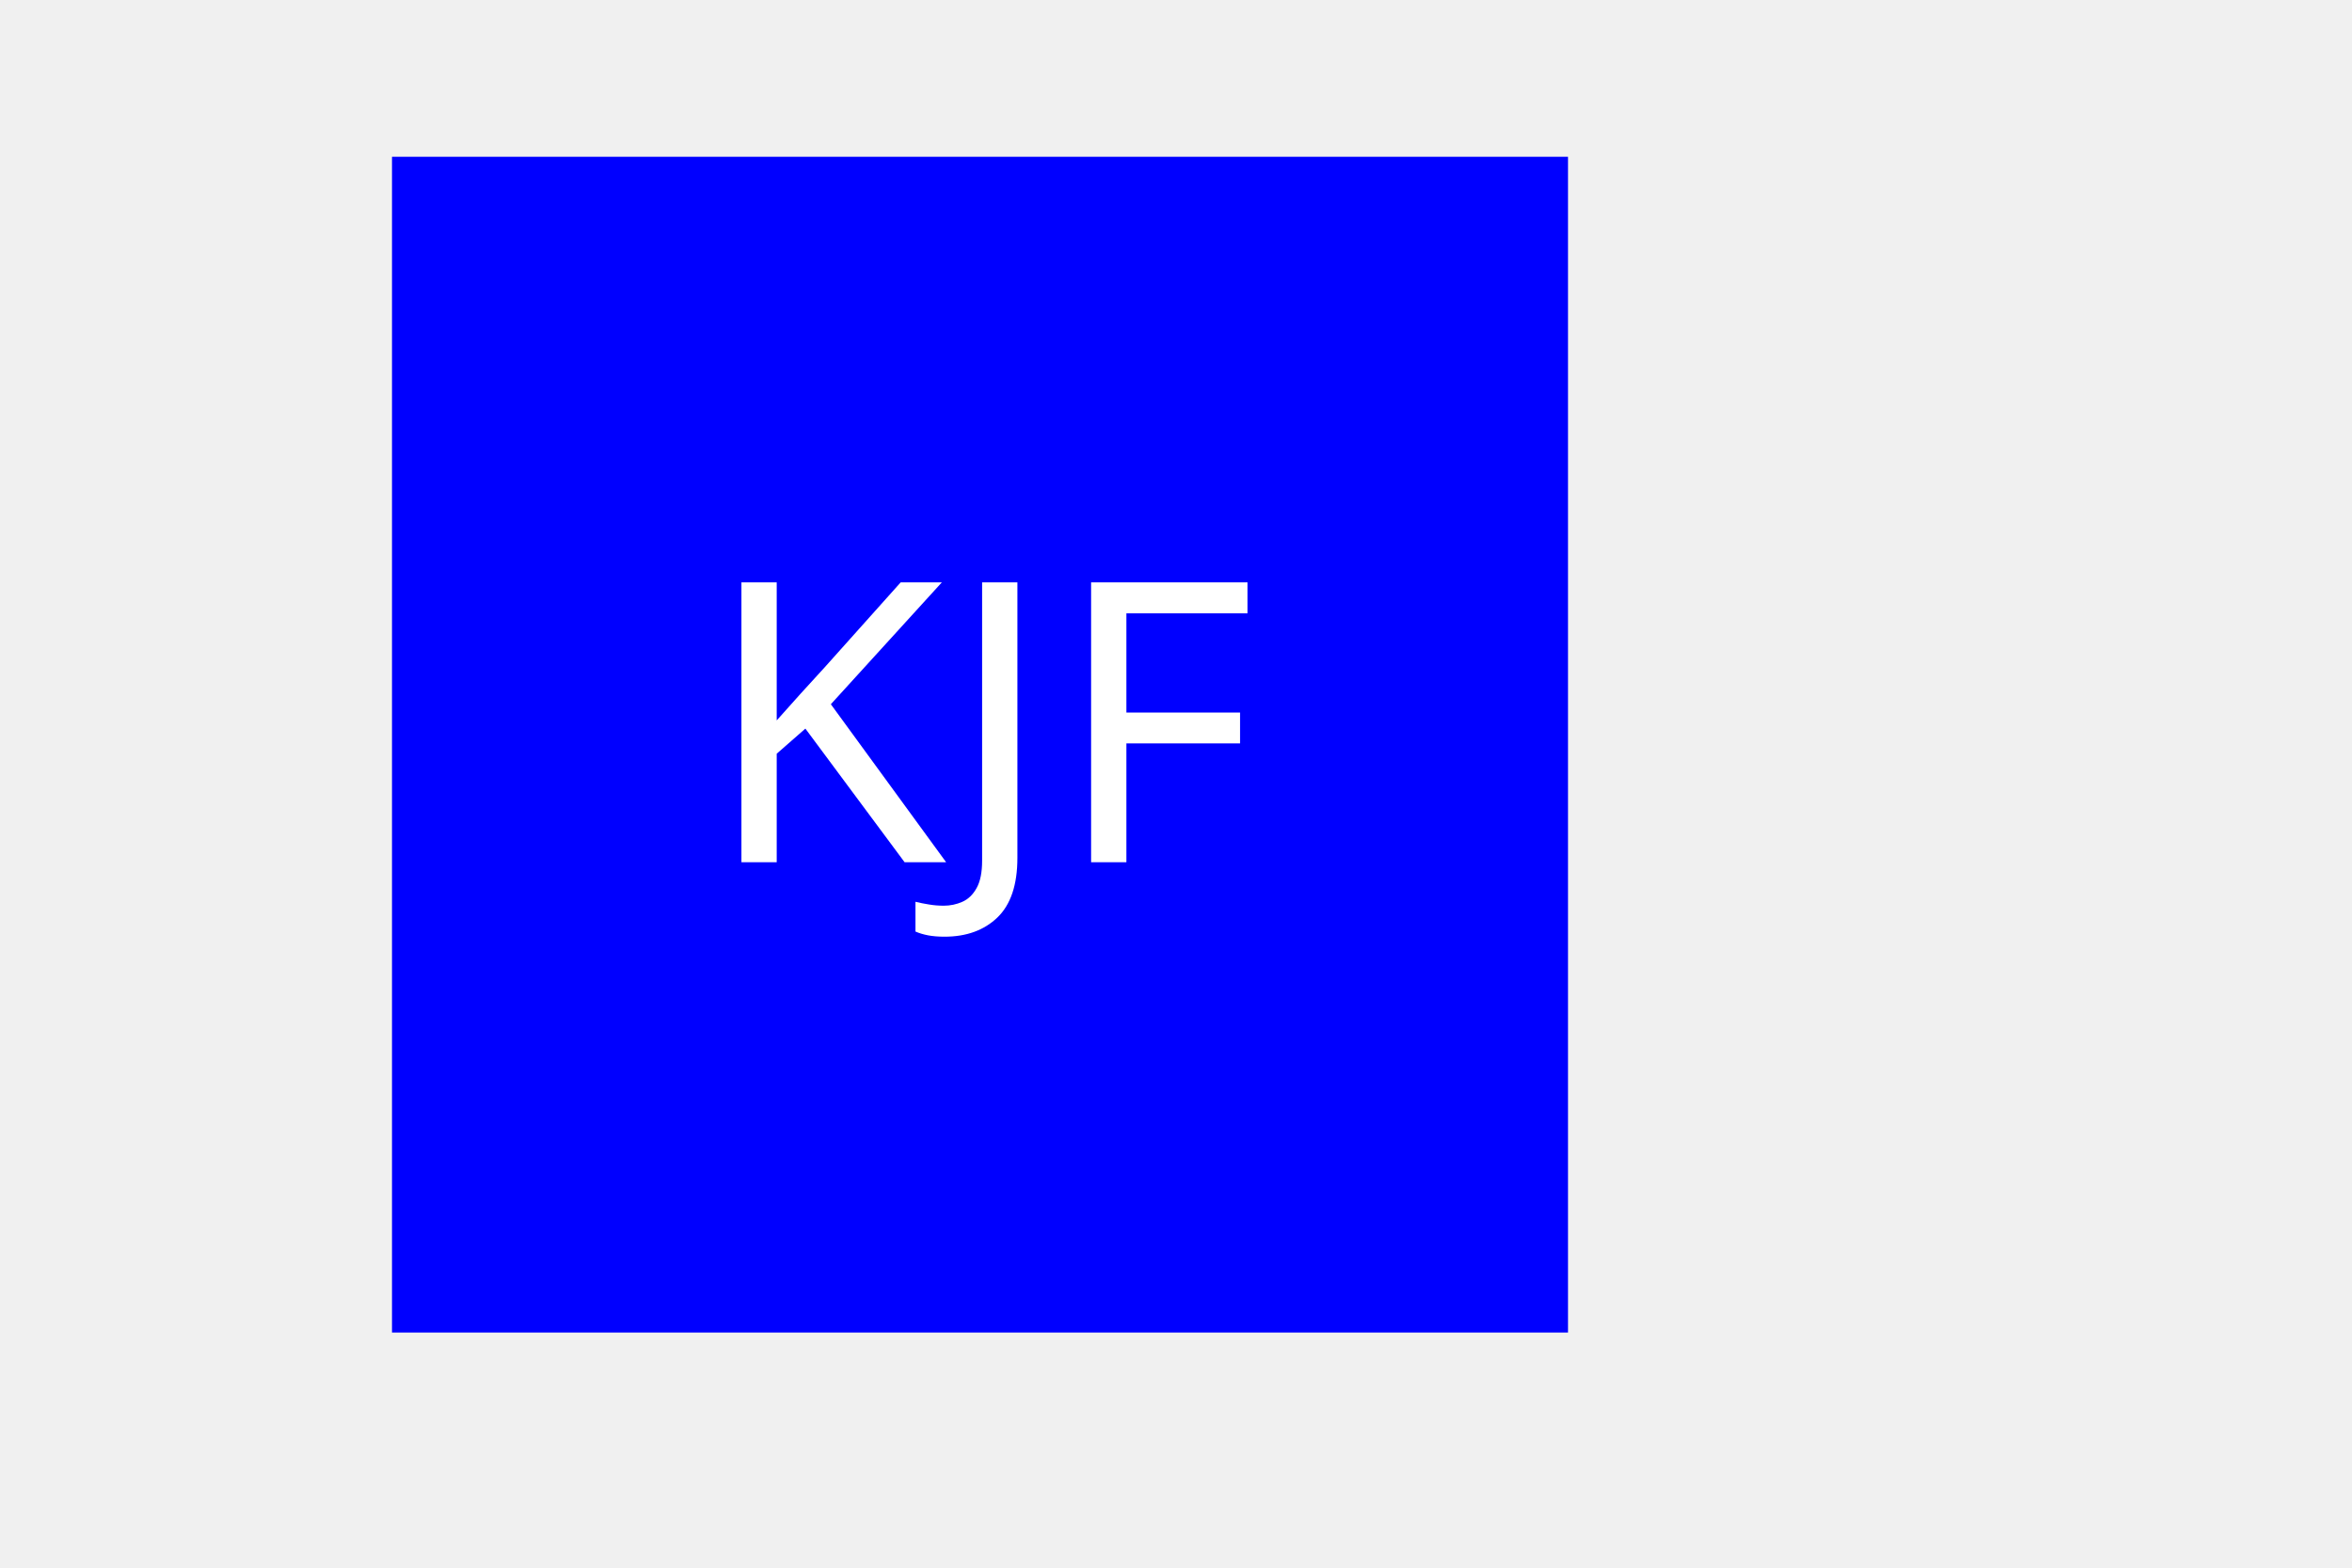
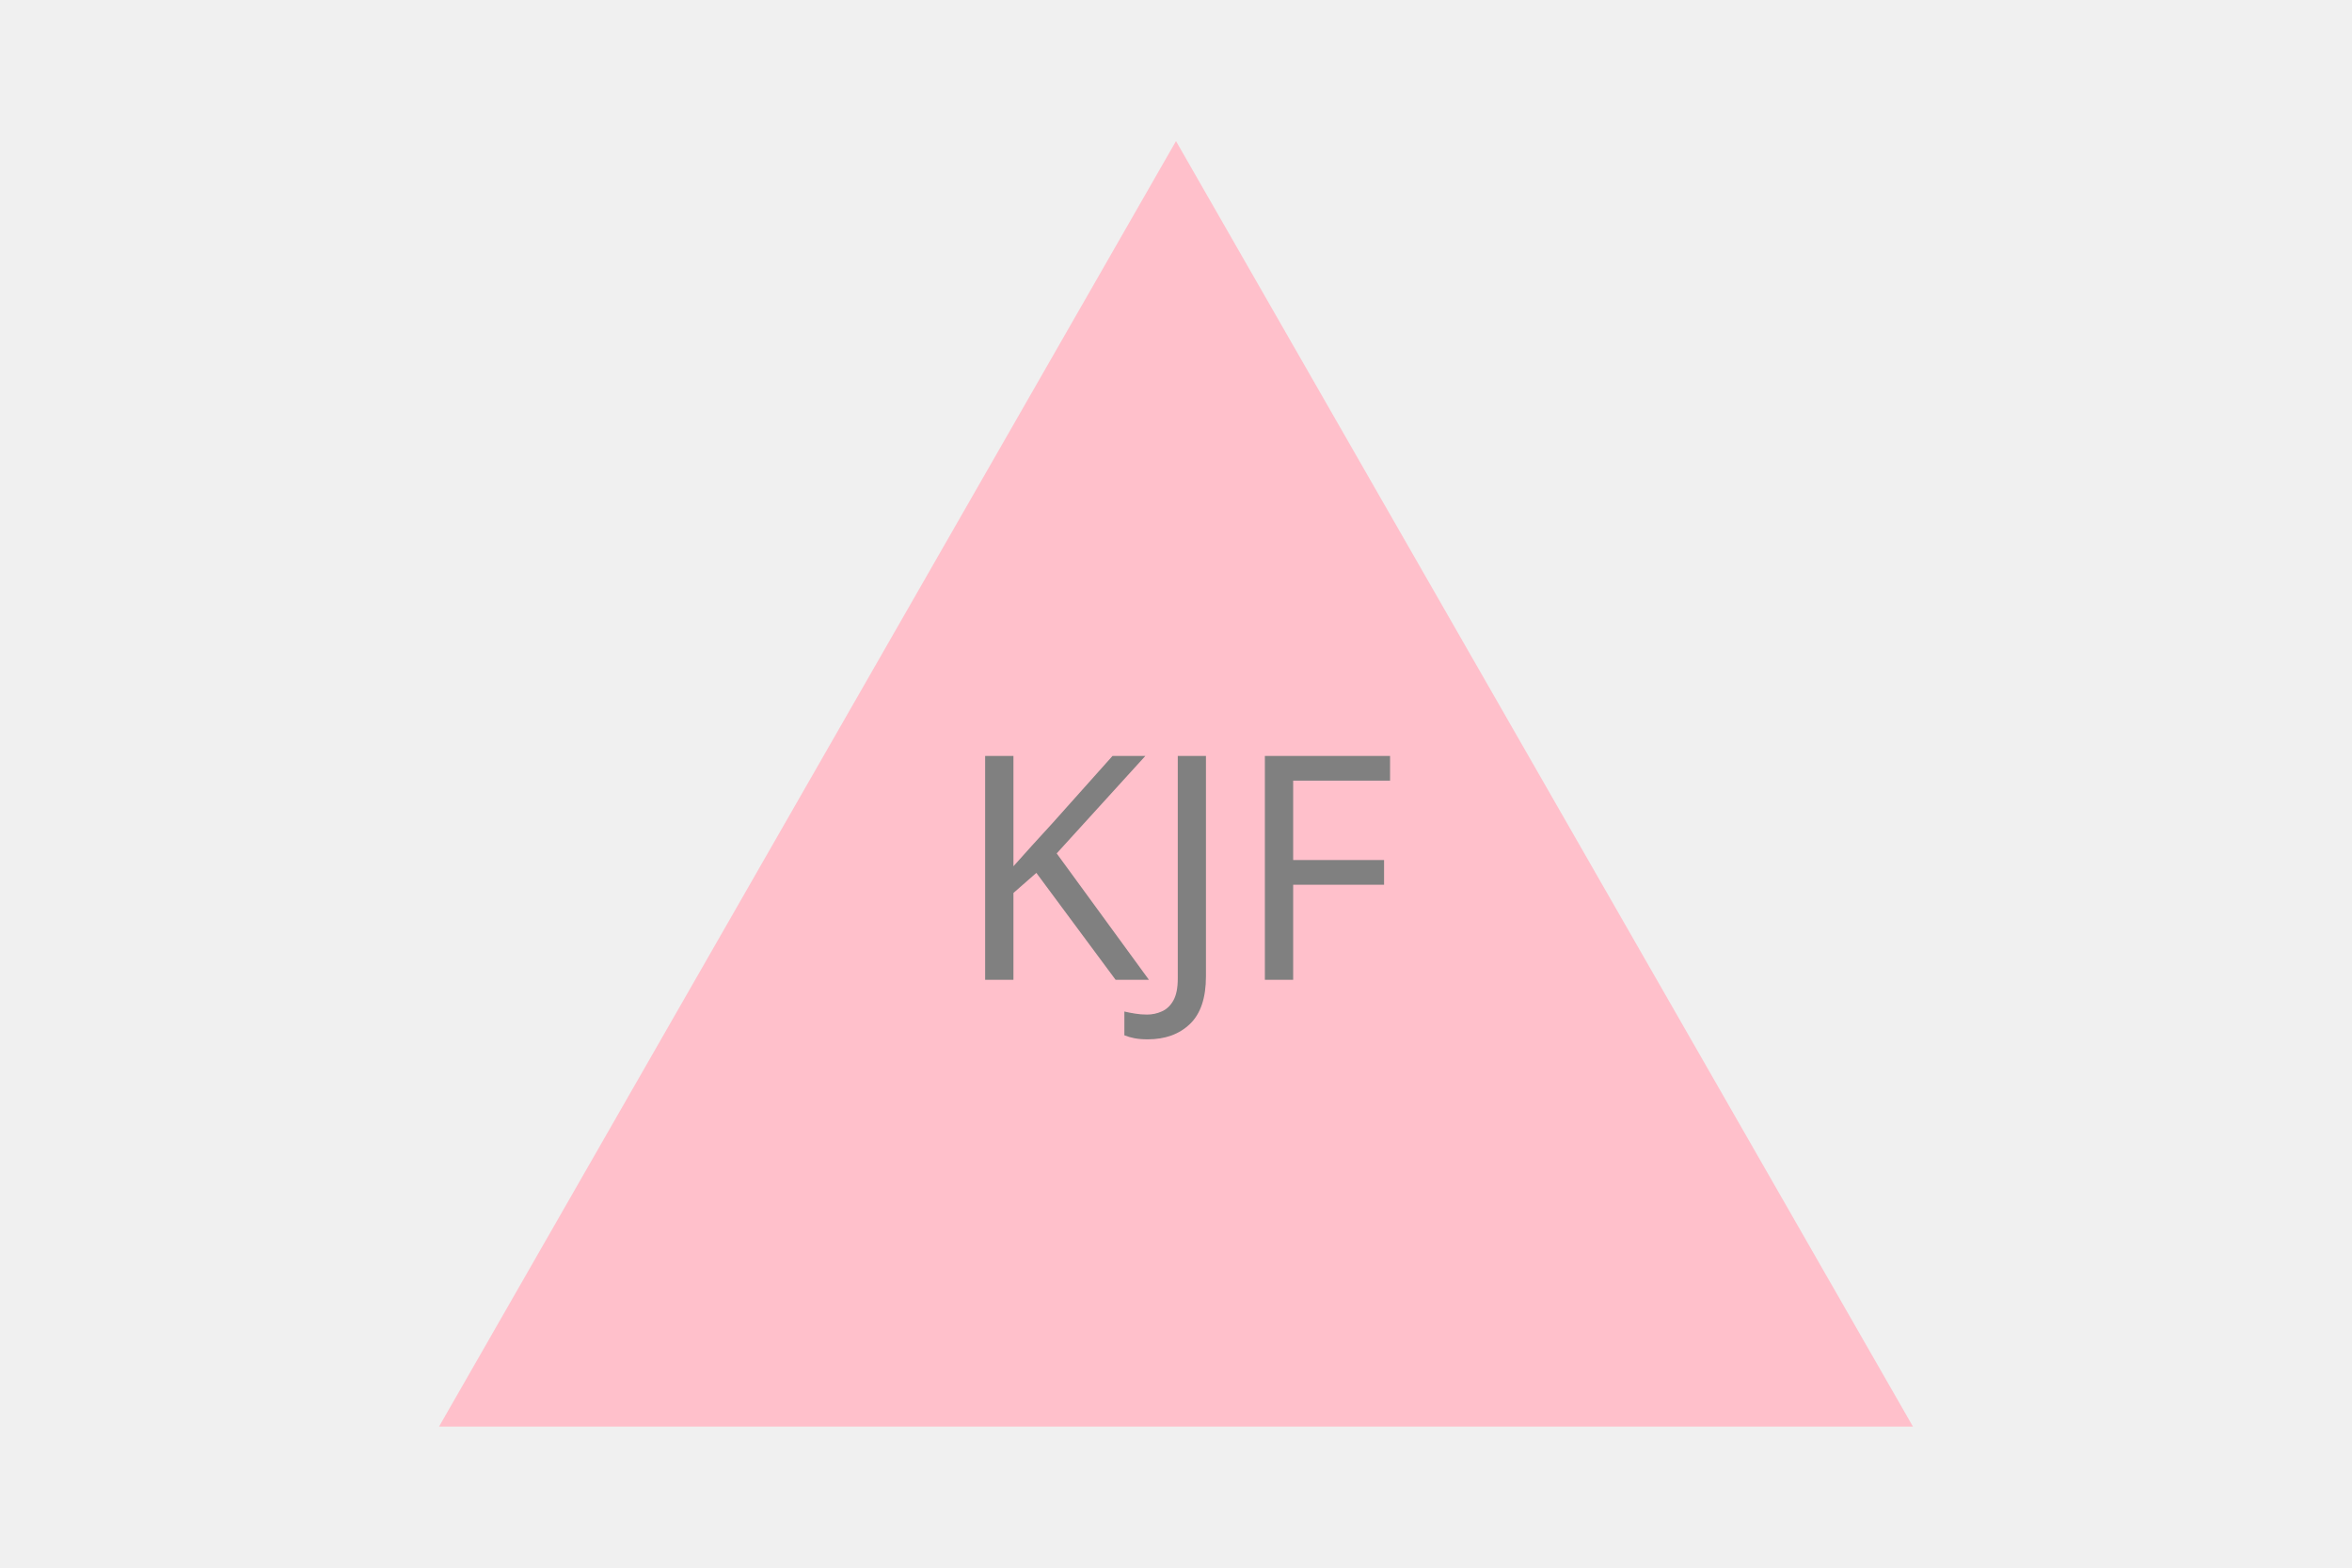
<svg xmlns="http://www.w3.org/2000/svg" version="1.1" width="300" height="200">
-   <rect x="50" y="20" width="150" height="150" fill="blue" />
-   <text x="125" y="110" text-anchor="middle" font-family="sans-serif" font-size="50" fill="white">KJF</text>
+   <polygon points="150, 18 244, 182 56, 182" fill="pink" />
+   <text x="150" y="125" text-anchor="middle" font-family="sans-serif" font-size="40" fill="grey">KJF</text>
</svg>
